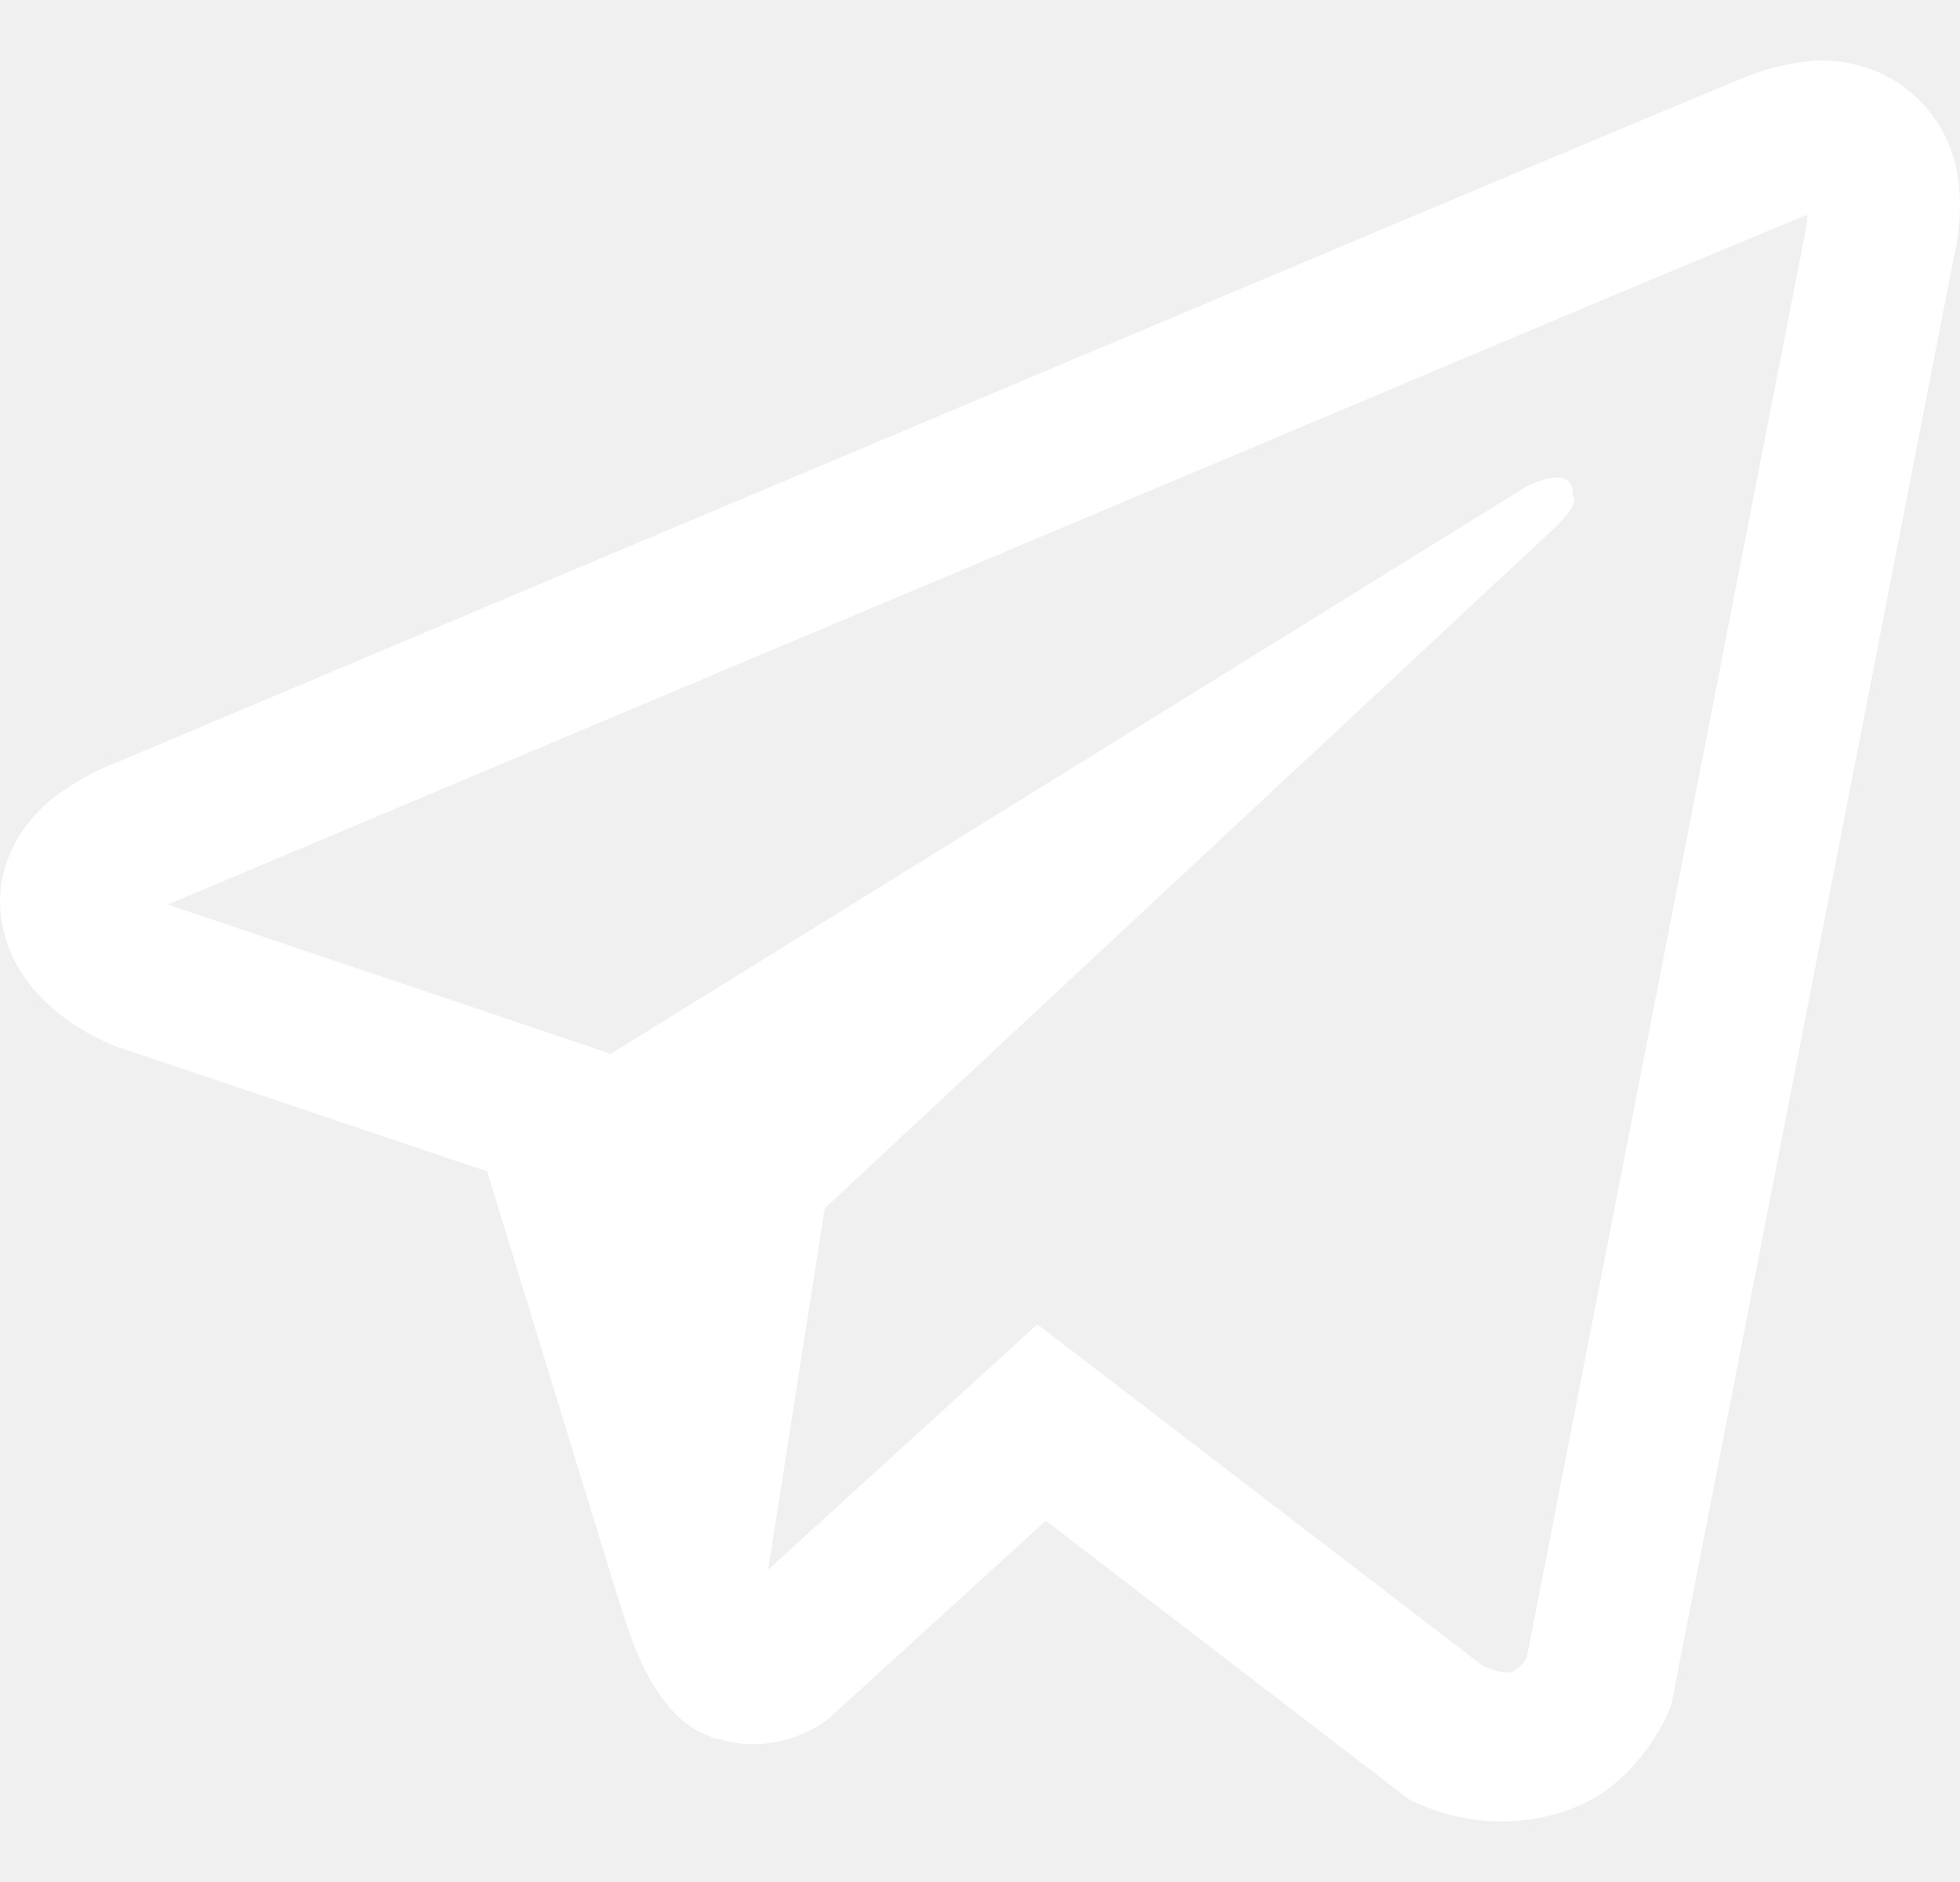
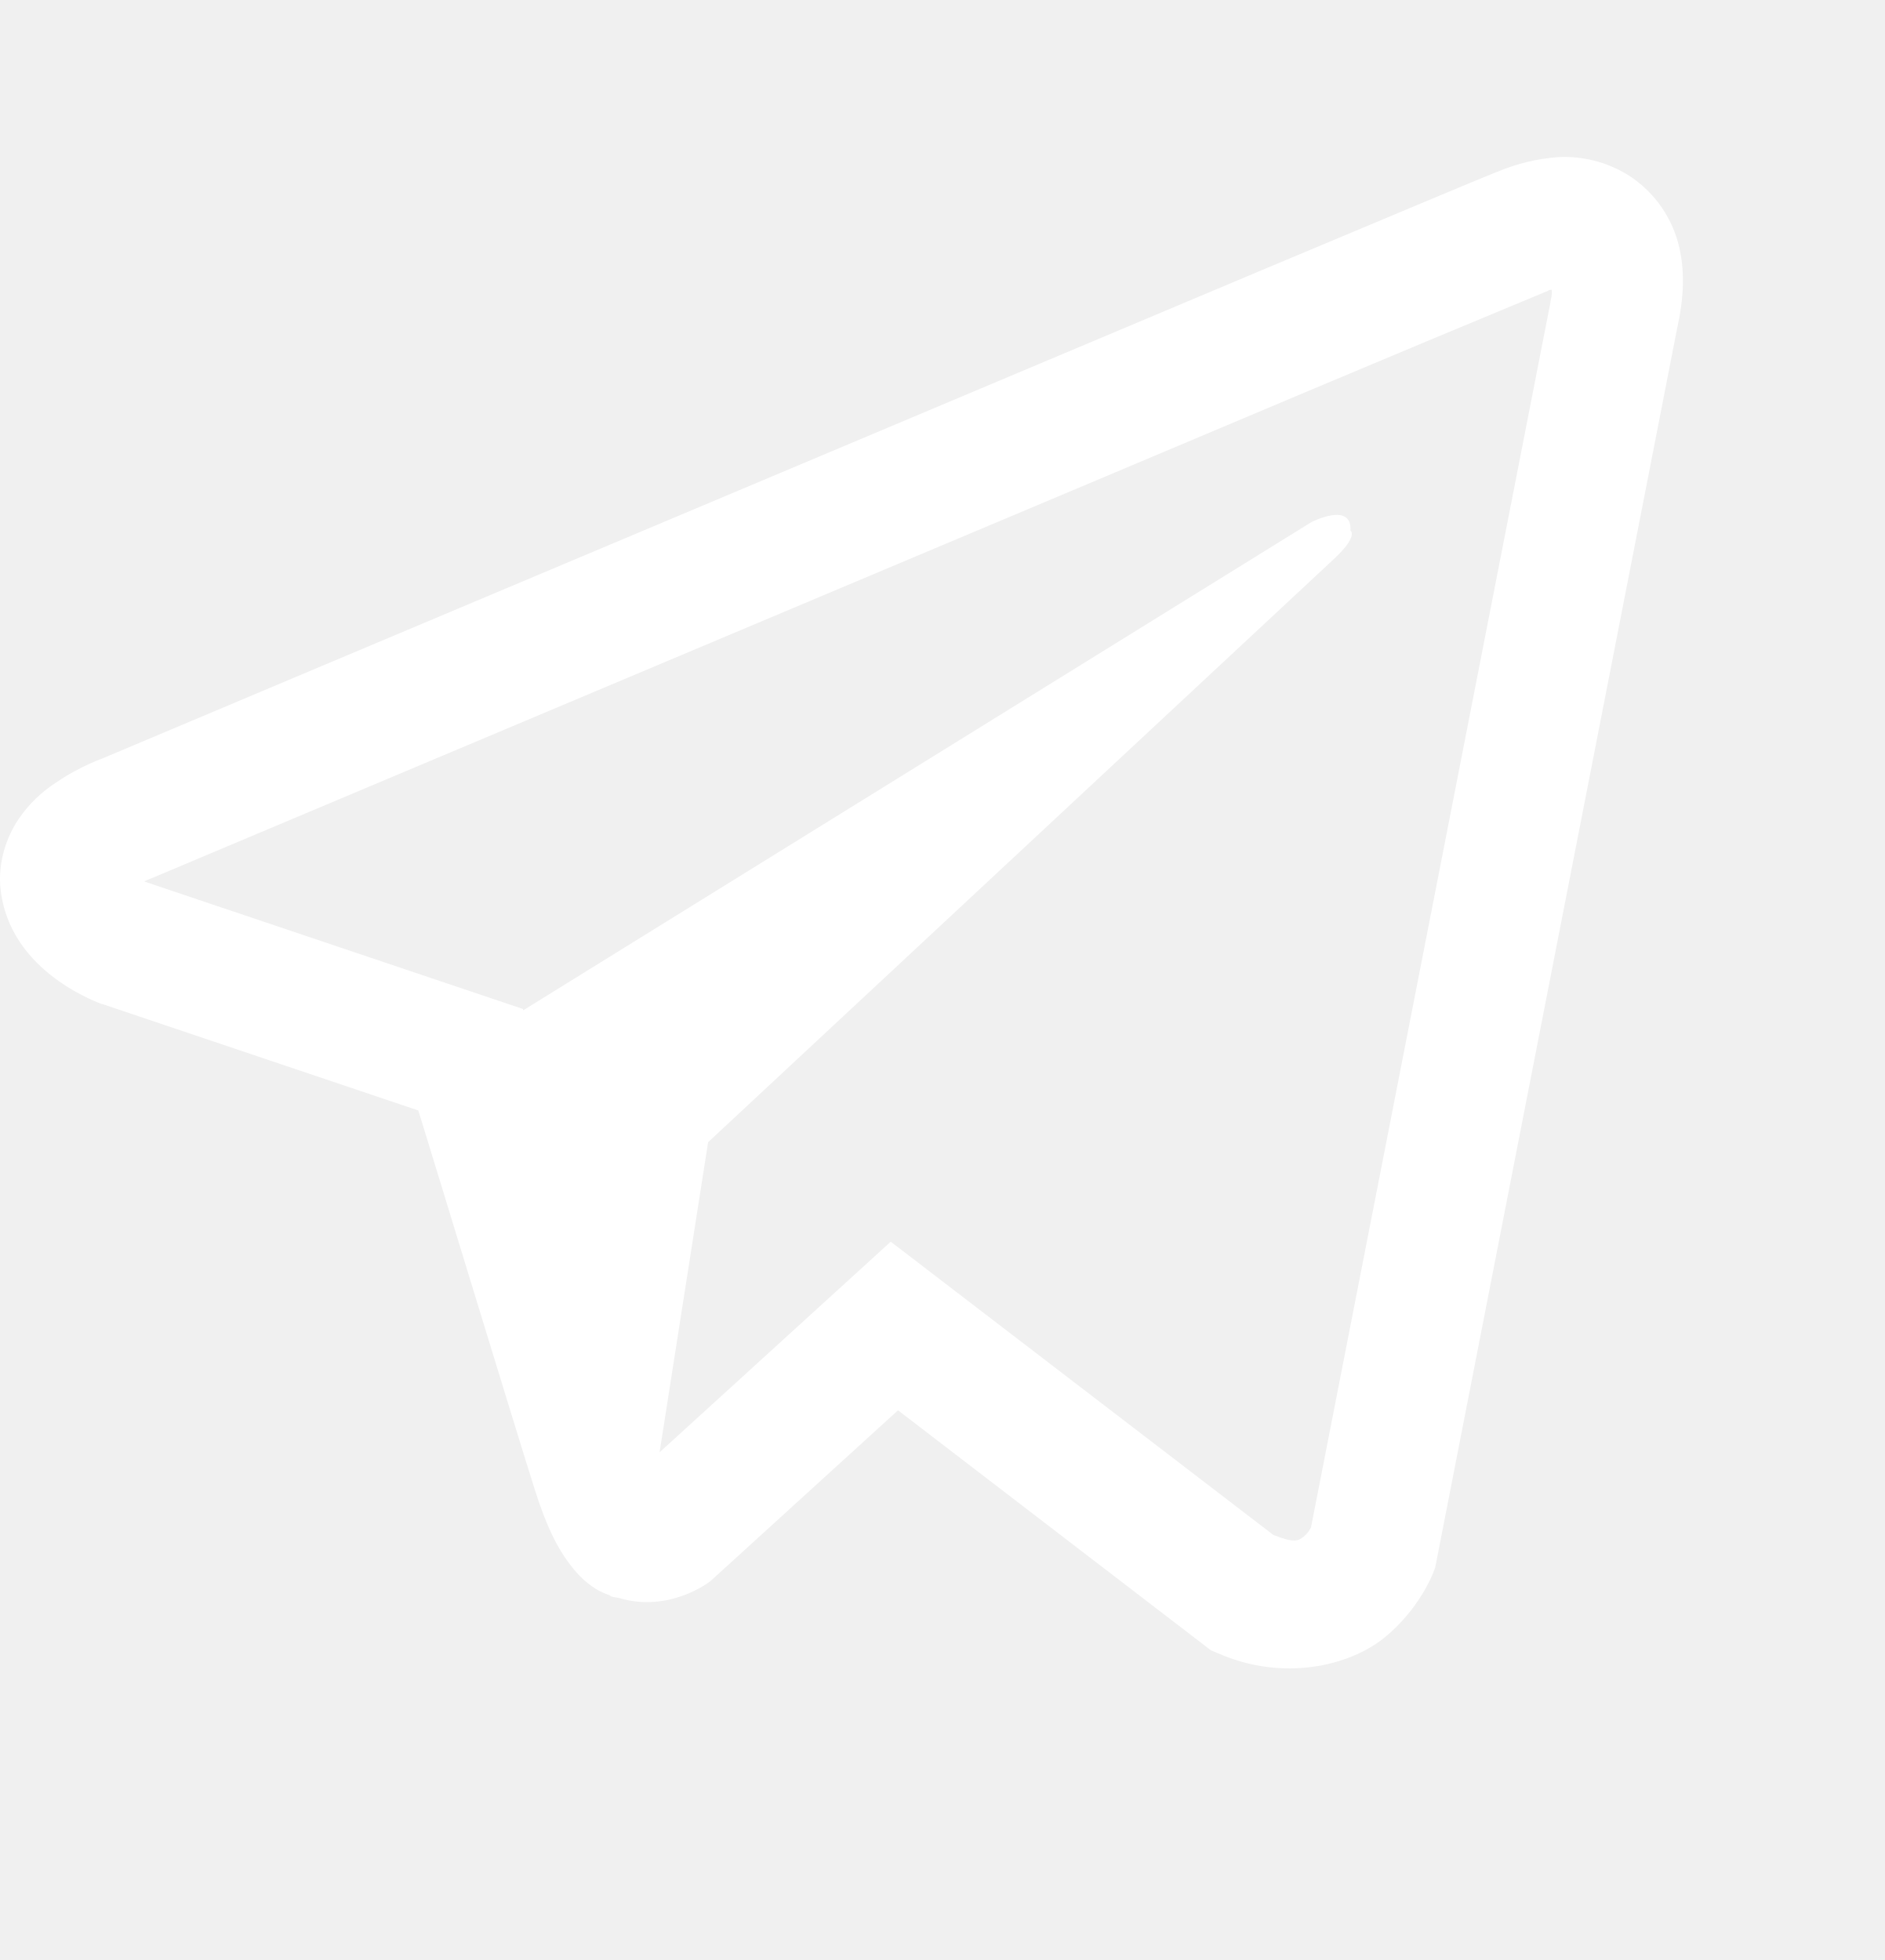
- <svg xmlns="http://www.w3.org/2000/svg" width="25" height="24" viewBox="0 0 25 24" fill="none">
+ <svg xmlns="http://www.w3.org/2000/svg" width="25" height="26" viewBox="0 0 28 26" fill="none">
  <path d="M23.149 0.774C22.84 0.797 22.537 0.869 22.252 0.989H22.248C21.974 1.097 20.671 1.646 18.689 2.477L11.59 5.467C6.495 7.611 1.487 9.723 1.487 9.723L1.547 9.7C1.547 9.7 1.202 9.814 0.841 10.061C0.618 10.203 0.427 10.388 0.278 10.606C0.101 10.866 -0.042 11.263 0.011 11.674C0.098 12.368 0.548 12.785 0.871 13.015C1.198 13.247 1.51 13.356 1.51 13.356H1.517L6.214 14.938C6.424 15.614 7.645 19.627 7.938 20.551C8.111 21.103 8.279 21.448 8.49 21.712C8.592 21.846 8.711 21.959 8.855 22.049C8.929 22.093 9.008 22.127 9.091 22.151L9.043 22.14C9.057 22.144 9.069 22.155 9.08 22.159C9.118 22.17 9.144 22.173 9.193 22.181C9.937 22.406 10.534 21.945 10.534 21.945L10.568 21.918L13.34 19.393L17.987 22.958L18.093 23.003C19.062 23.428 20.043 23.192 20.561 22.774C21.083 22.354 21.286 21.817 21.286 21.817L21.32 21.73L24.911 3.333C25.013 2.879 25.039 2.454 24.927 2.041C24.811 1.623 24.543 1.264 24.175 1.034C23.867 0.847 23.51 0.756 23.149 0.774ZM23.052 2.746C23.048 2.806 23.06 2.8 23.033 2.916V2.927L19.475 21.133C19.46 21.159 19.434 21.215 19.363 21.272C19.288 21.332 19.228 21.369 18.916 21.245L13.232 16.888L9.798 20.017L10.519 15.41L19.806 6.754C20.189 6.399 20.061 6.324 20.061 6.324C20.088 5.887 19.483 6.196 19.483 6.196L7.773 13.45L7.769 13.431L2.156 11.541V11.537L2.141 11.534C2.151 11.531 2.161 11.527 2.17 11.523L2.201 11.508L2.231 11.497C2.231 11.497 7.243 9.385 12.337 7.24C14.888 6.166 17.457 5.084 19.434 4.249C20.606 3.756 21.779 3.265 22.954 2.778C23.033 2.747 22.995 2.746 23.052 2.746Z" fill="white" />
</svg>
